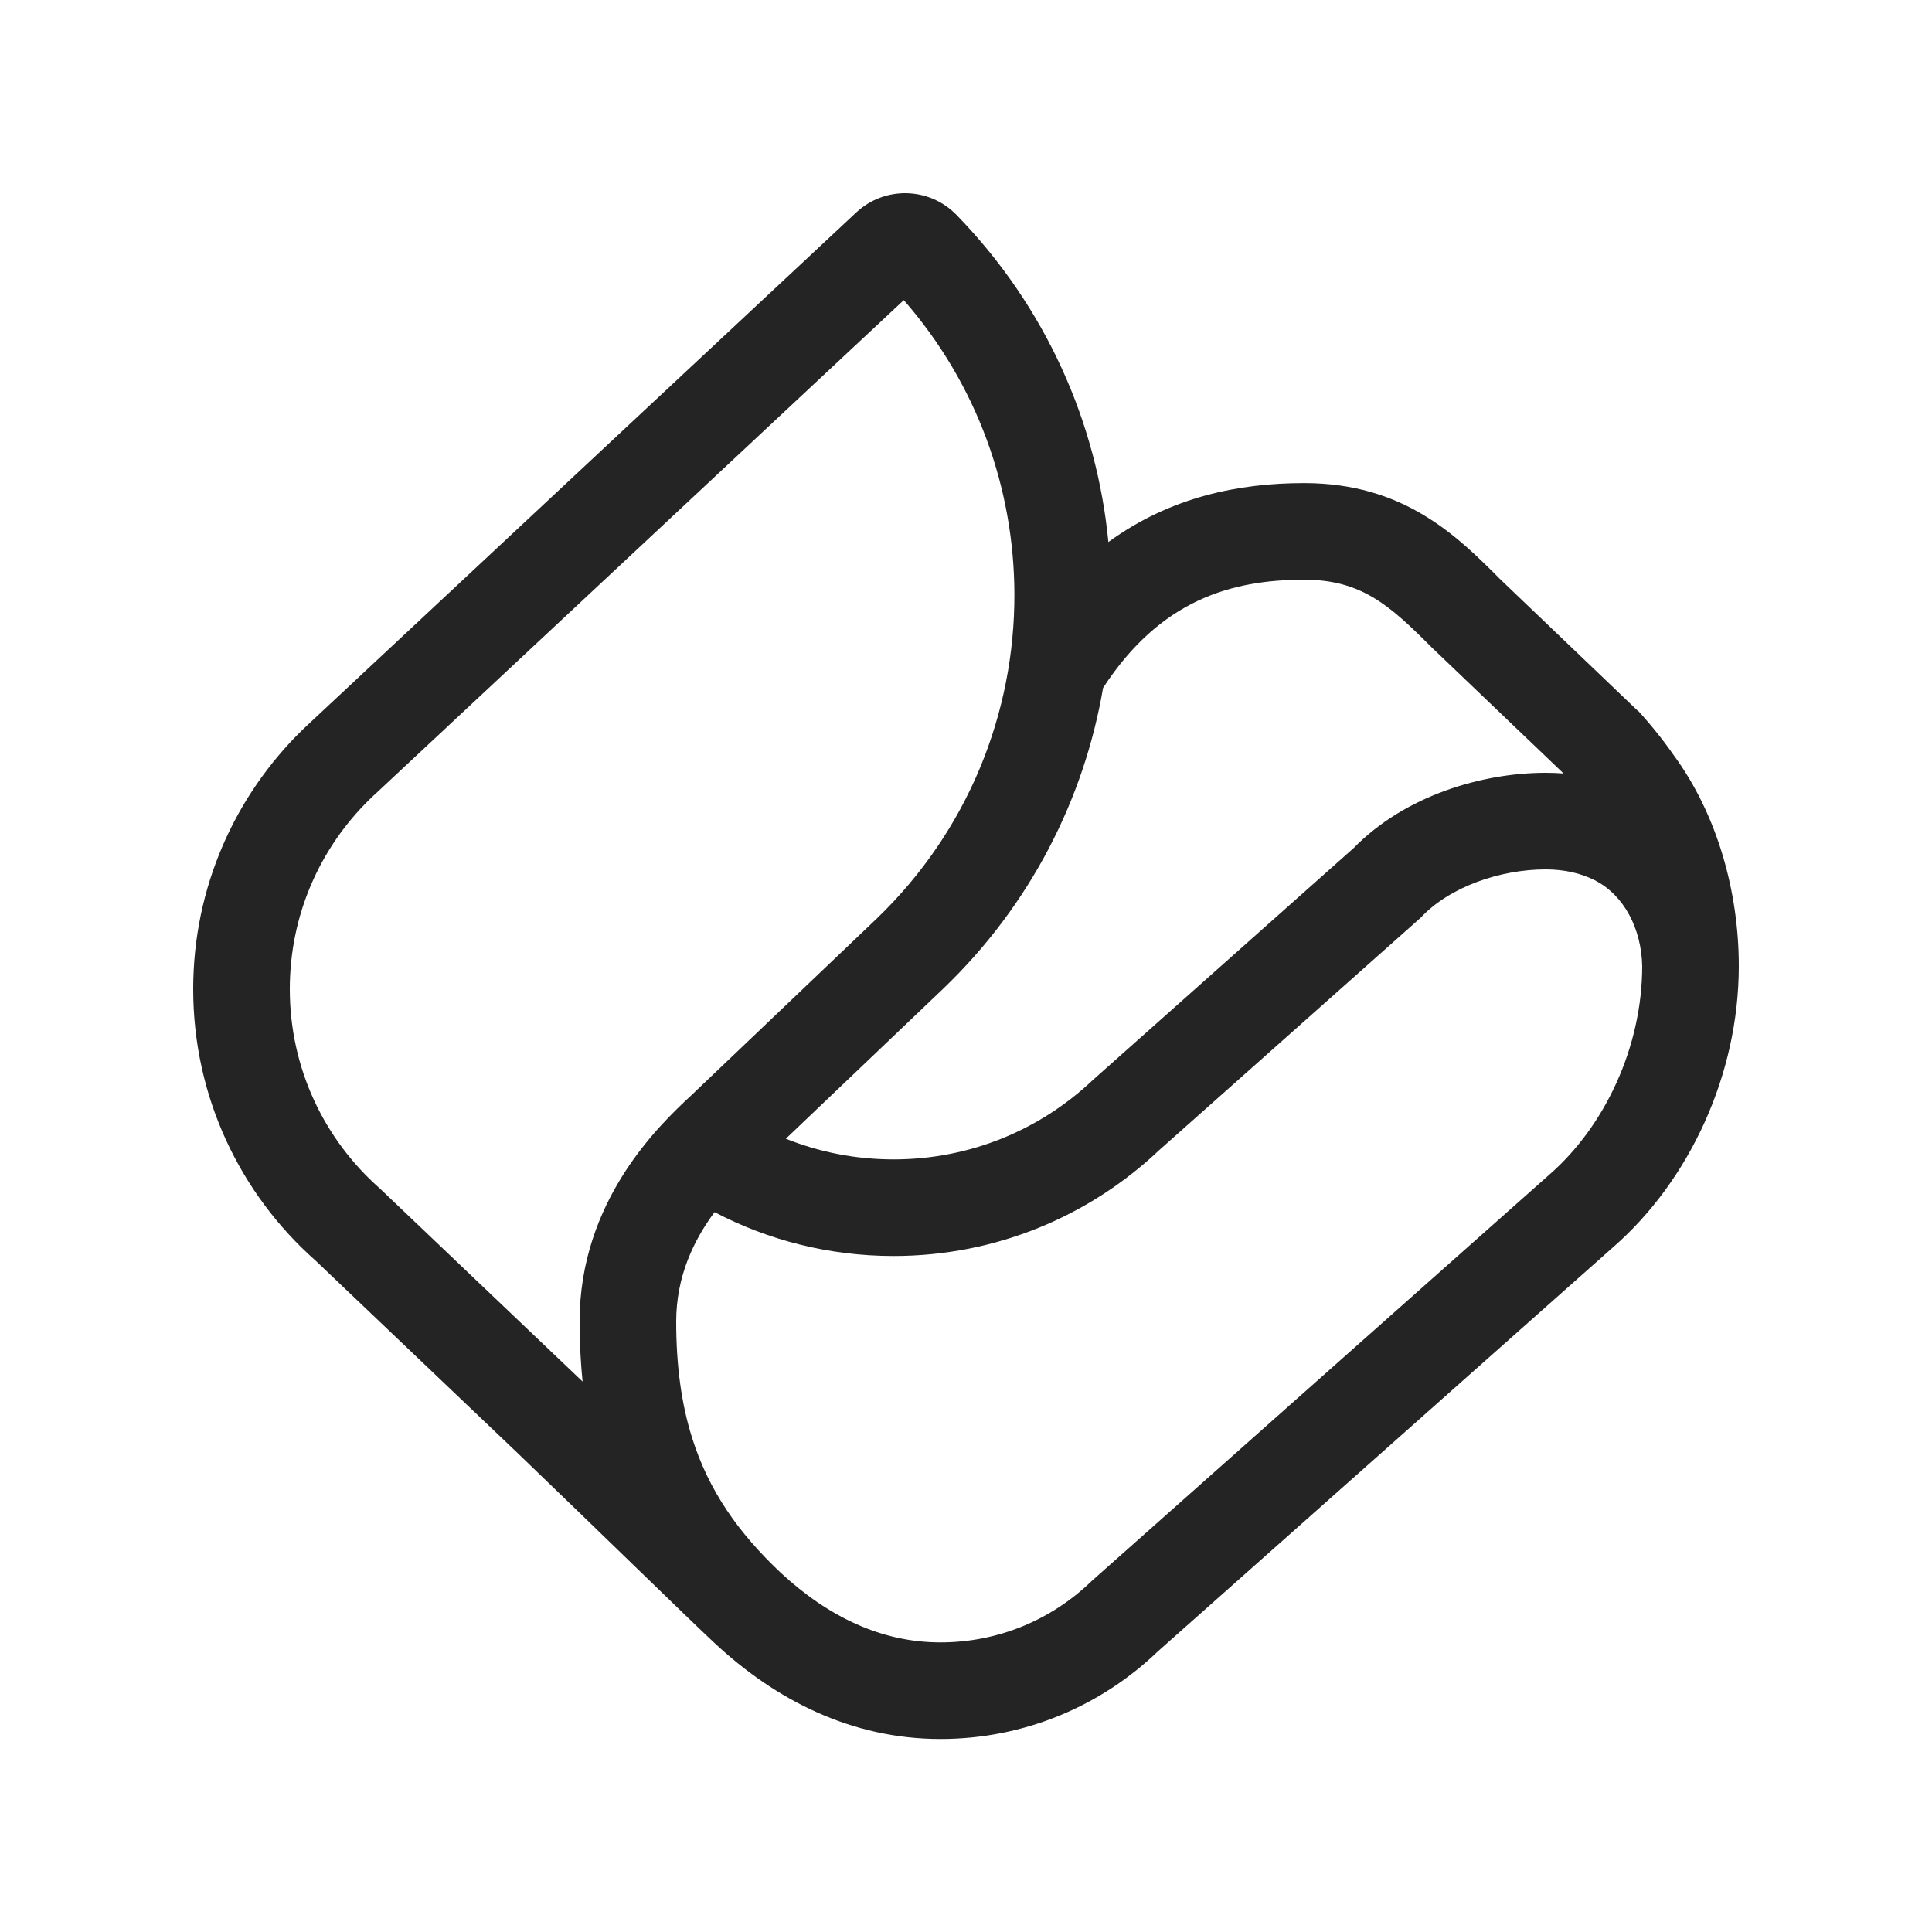
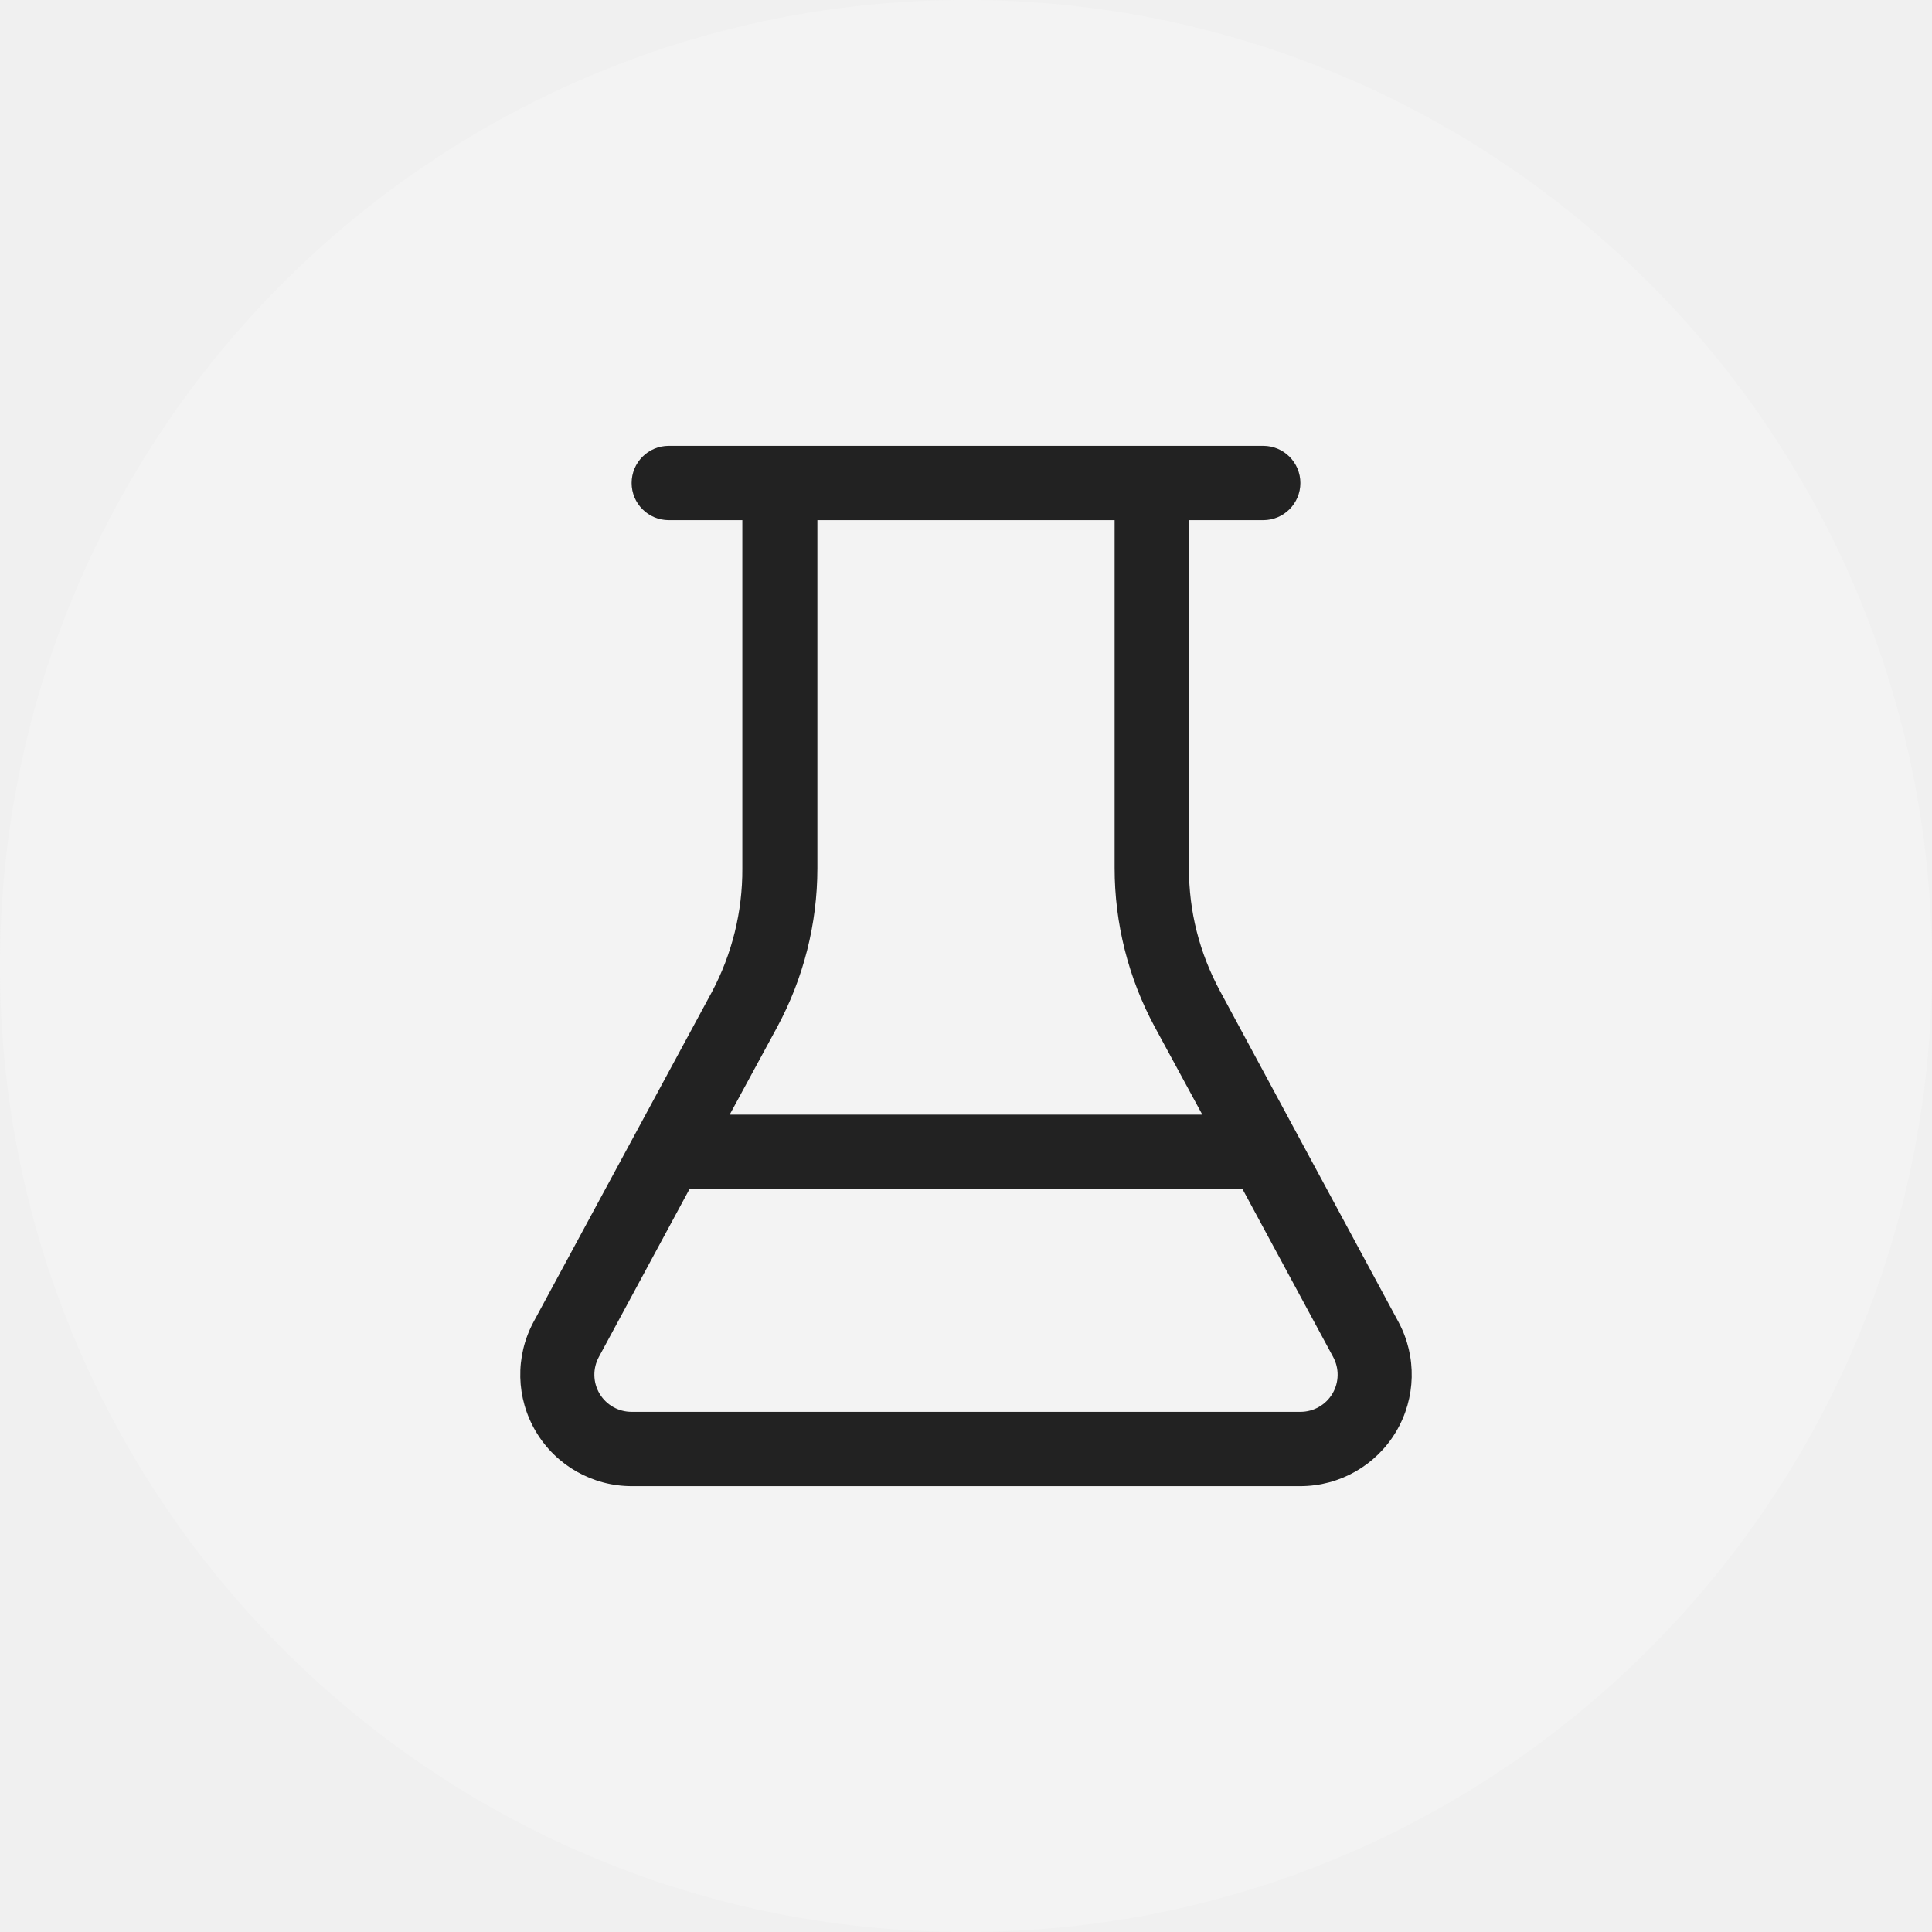
- <svg xmlns="http://www.w3.org/2000/svg" width="20" height="20" viewBox="0 0 20 20" fill="none">
-   <rect width="20" height="20" fill="#fff" />
-   <path d="M11.474 5.611C12.117 5.142 12.829 5.001 13.5 5.001C14.529 5.001 15.078 5.542 15.531 5.997L16.953 7.357L16.956 7.356C17.098 7.512 17.22 7.665 17.325 7.816C17.78 8.435 18 9.239 18 10C18 11.127 17.487 12.223 16.7 12.91L11.985 17.096C11.401 17.657 10.608 18.002 9.735 18.002C8.815 18.002 8.027 17.598 7.393 17.005C7.107 16.738 6.221 15.871 5.356 15.04L3.268 13.051C2.49 12.363 2 11.359 2 10.239C2 9.188 2.433 8.237 3.13 7.556C3.169 7.52 3.207 7.484 3.245 7.448L8.863 2.2C9.158 1.924 9.62 1.935 9.902 2.225C10.832 3.181 11.355 4.381 11.474 5.611ZM3.921 8.186C3.887 8.216 3.855 8.248 3.822 8.279C3.313 8.779 3 9.472 3 10.239C3 11.06 3.358 11.796 3.93 12.301L6.031 14.302C6.022 14.219 6.016 14.135 6.011 14.05C6.003 13.929 6 13.807 6 13.681C6 12.434 6.818 11.652 7.158 11.337L9.072 9.513L9.073 9.512C10.026 8.597 10.504 7.375 10.501 6.15C10.498 5.063 10.118 3.979 9.356 3.107L3.921 8.186ZM8.135 11.788C8.48 11.926 8.856 12.002 9.25 12.002C10.049 12.002 10.773 11.691 11.311 11.182L14.013 8.779C14.548 8.232 15.349 8 16 8C16.062 8 16.124 8.002 16.186 8.007L14.822 6.703C14.386 6.265 14.092 6.001 13.5 6.001C12.748 6.001 12.012 6.21 11.419 7.121C11.222 8.269 10.67 9.366 9.764 10.235L8.135 11.788ZM17 10C17 9.986 17 10.014 17 10C16.991 9.613 16.813 9.267 16.508 9.112C16.366 9.04 16.195 9 16 9C15.53 9 15.004 9.181 14.707 9.5L11.998 11.908C11.281 12.586 10.314 13.002 9.25 13.002C8.581 13.002 7.951 12.838 7.397 12.548C7.182 12.838 7 13.212 7 13.681C7 14.143 7.055 14.537 7.165 14.886C7.337 15.431 7.642 15.866 8.081 16.28C8.579 16.742 9.132 17.002 9.735 17.002C10.339 17.002 10.887 16.764 11.292 16.375L11.306 16.362L16.042 12.157C16.61 11.661 17 10.841 17 10Z" fill="black" fill-opacity="0.859" />
+ <svg xmlns="http://www.w3.org/2000/svg" width="32" height="32" viewBox="0 0 26 26" fill="none">
+   <circle cx="13" cy="13" r="13" fill="#f3f3f3" />
+   <path d="M14 3a.5.5 0 0 1 0 1h-1v4.68q0 .88.42 1.66l2.4 4.45A1.5 1.5 0 0 1 14.5 17h-9a1.5 1.5 0 0 1-1.32-2.21l2.4-4.44a3.5 3.5 0 0 0 .41-1.66V4H6a.5.5 0 0 1 0-1zM8 4v4.69a4.5 4.5 0 0 1-.54 2.13L6.82 12h6.36l-.64-1.18A4.5 4.5 0 0 1 12 8.68V4zm5.72 9H6.28l-1.22 2.26a.5.5 0 0 0 .44.74h9a.5.5 0 0 0 .44-.74z" transform="translate(3 3)" fill="#222" />
</svg>
